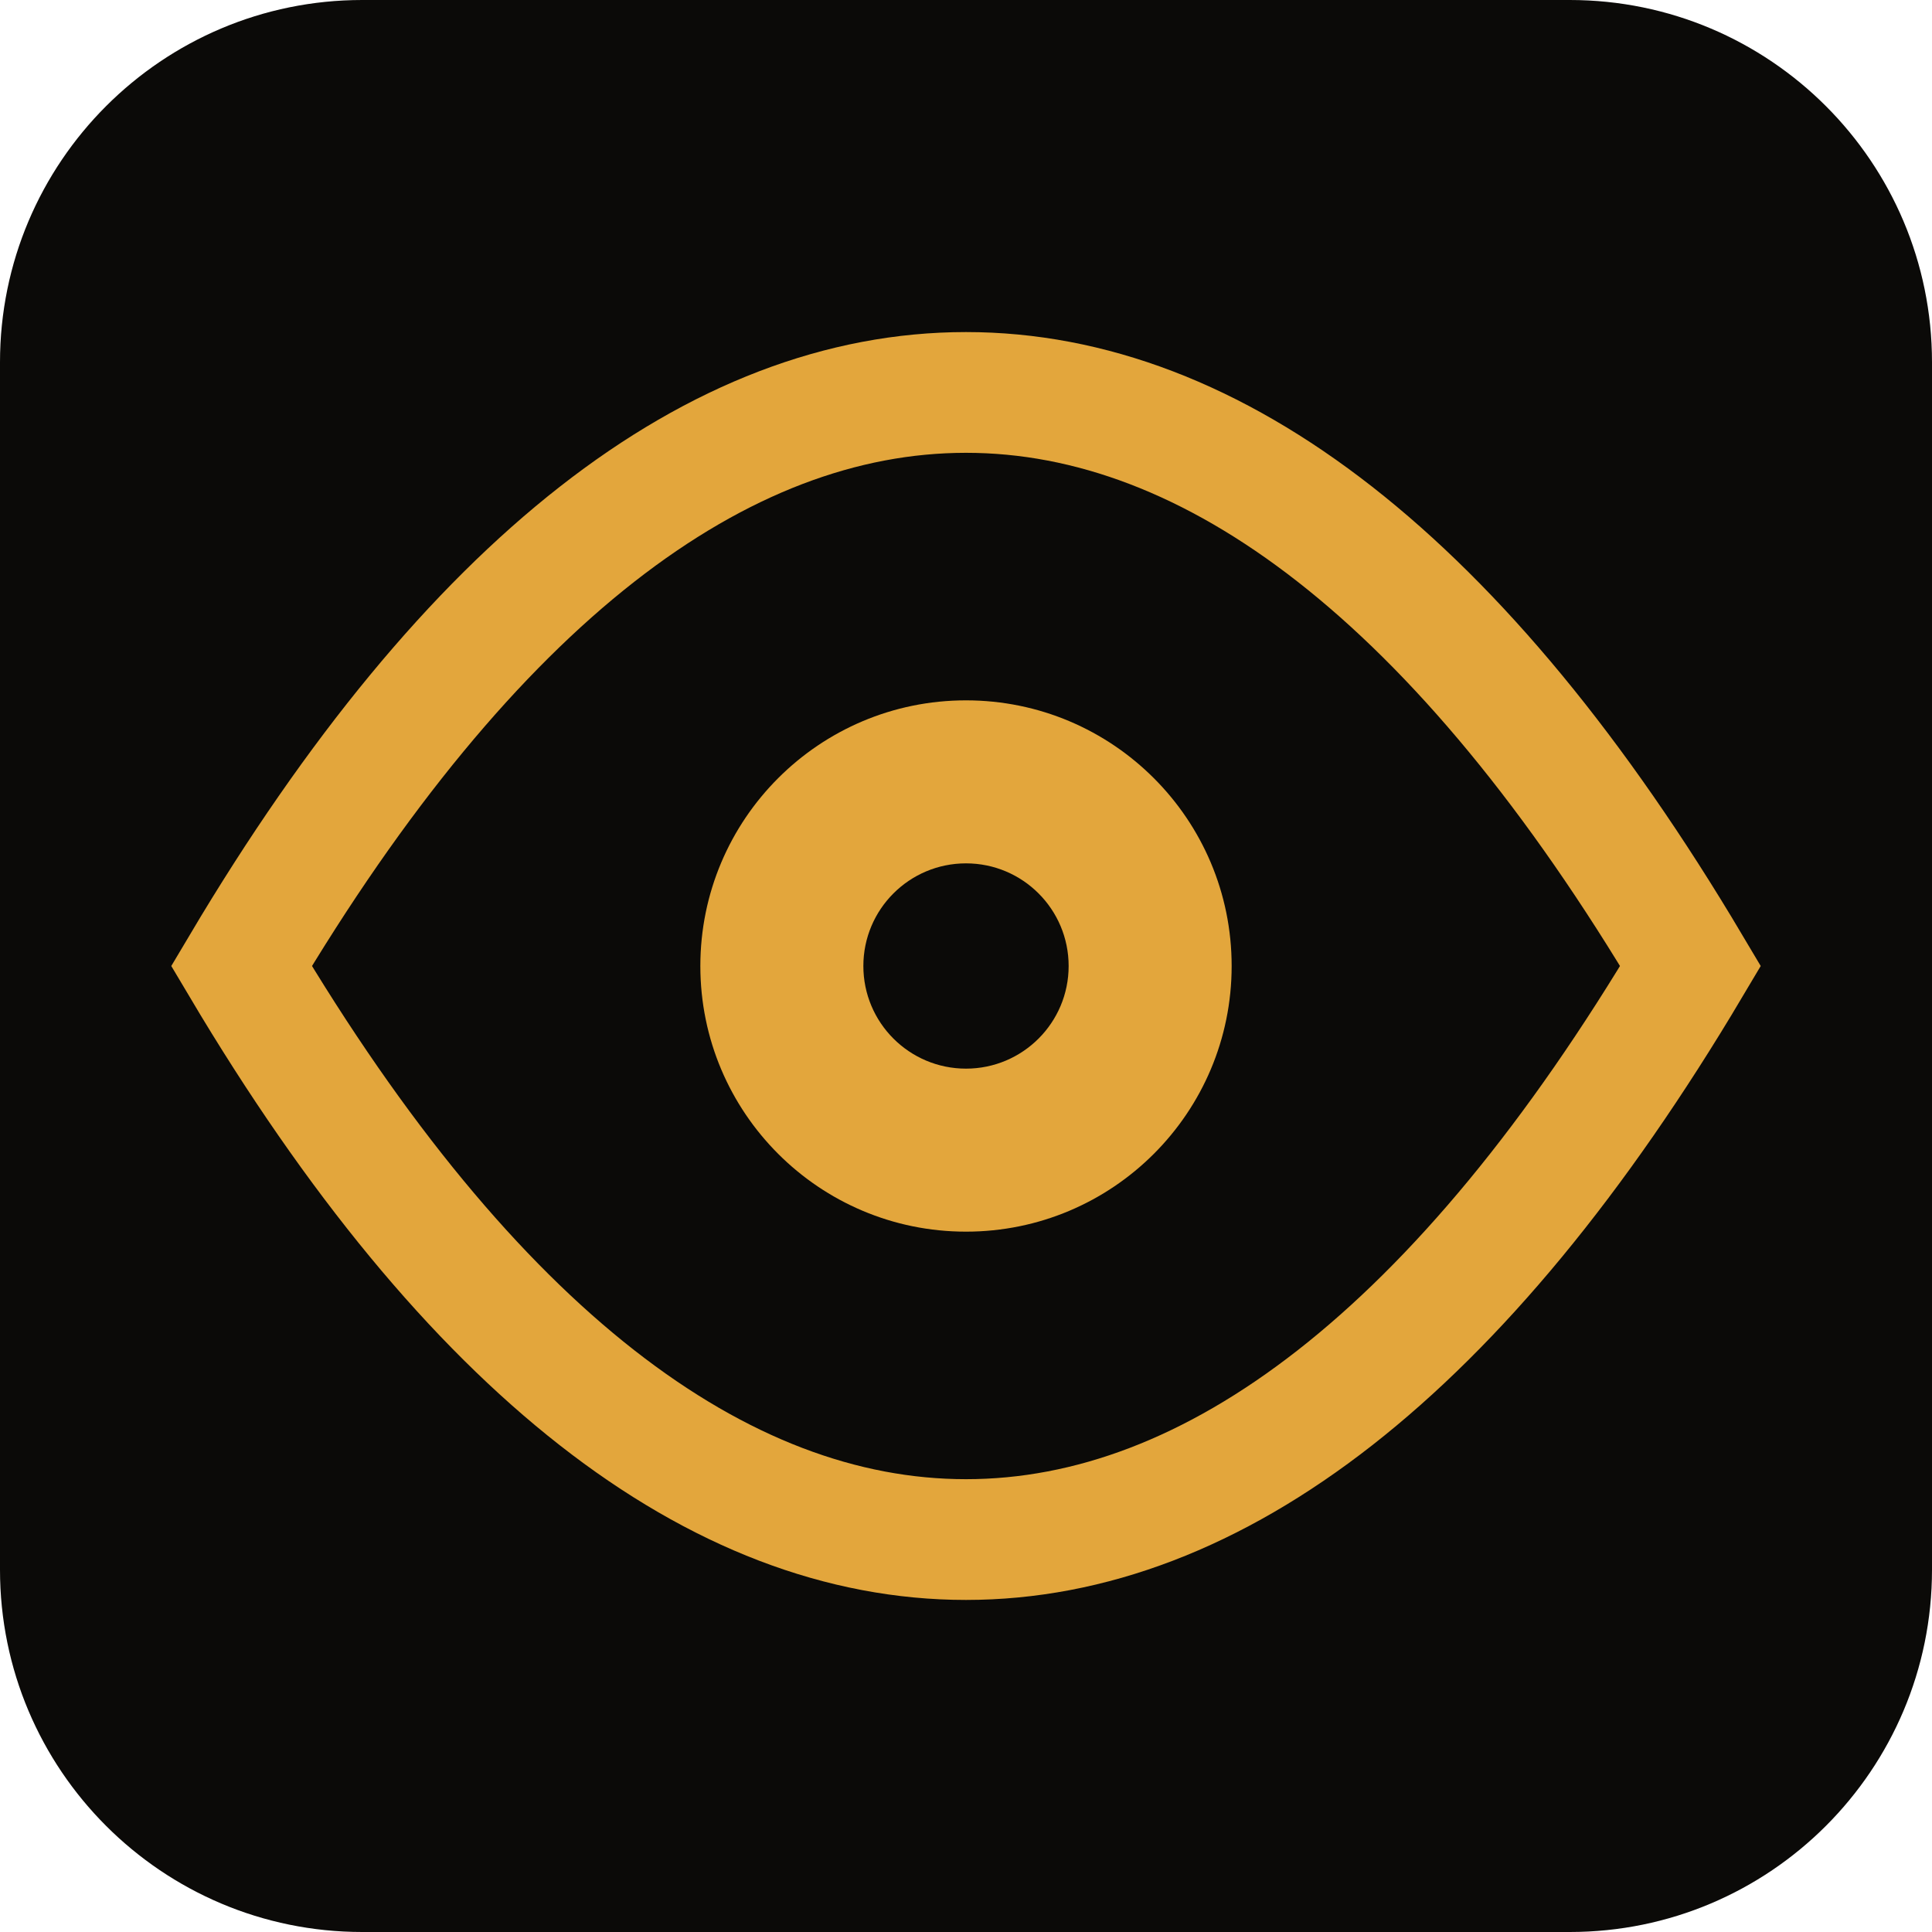
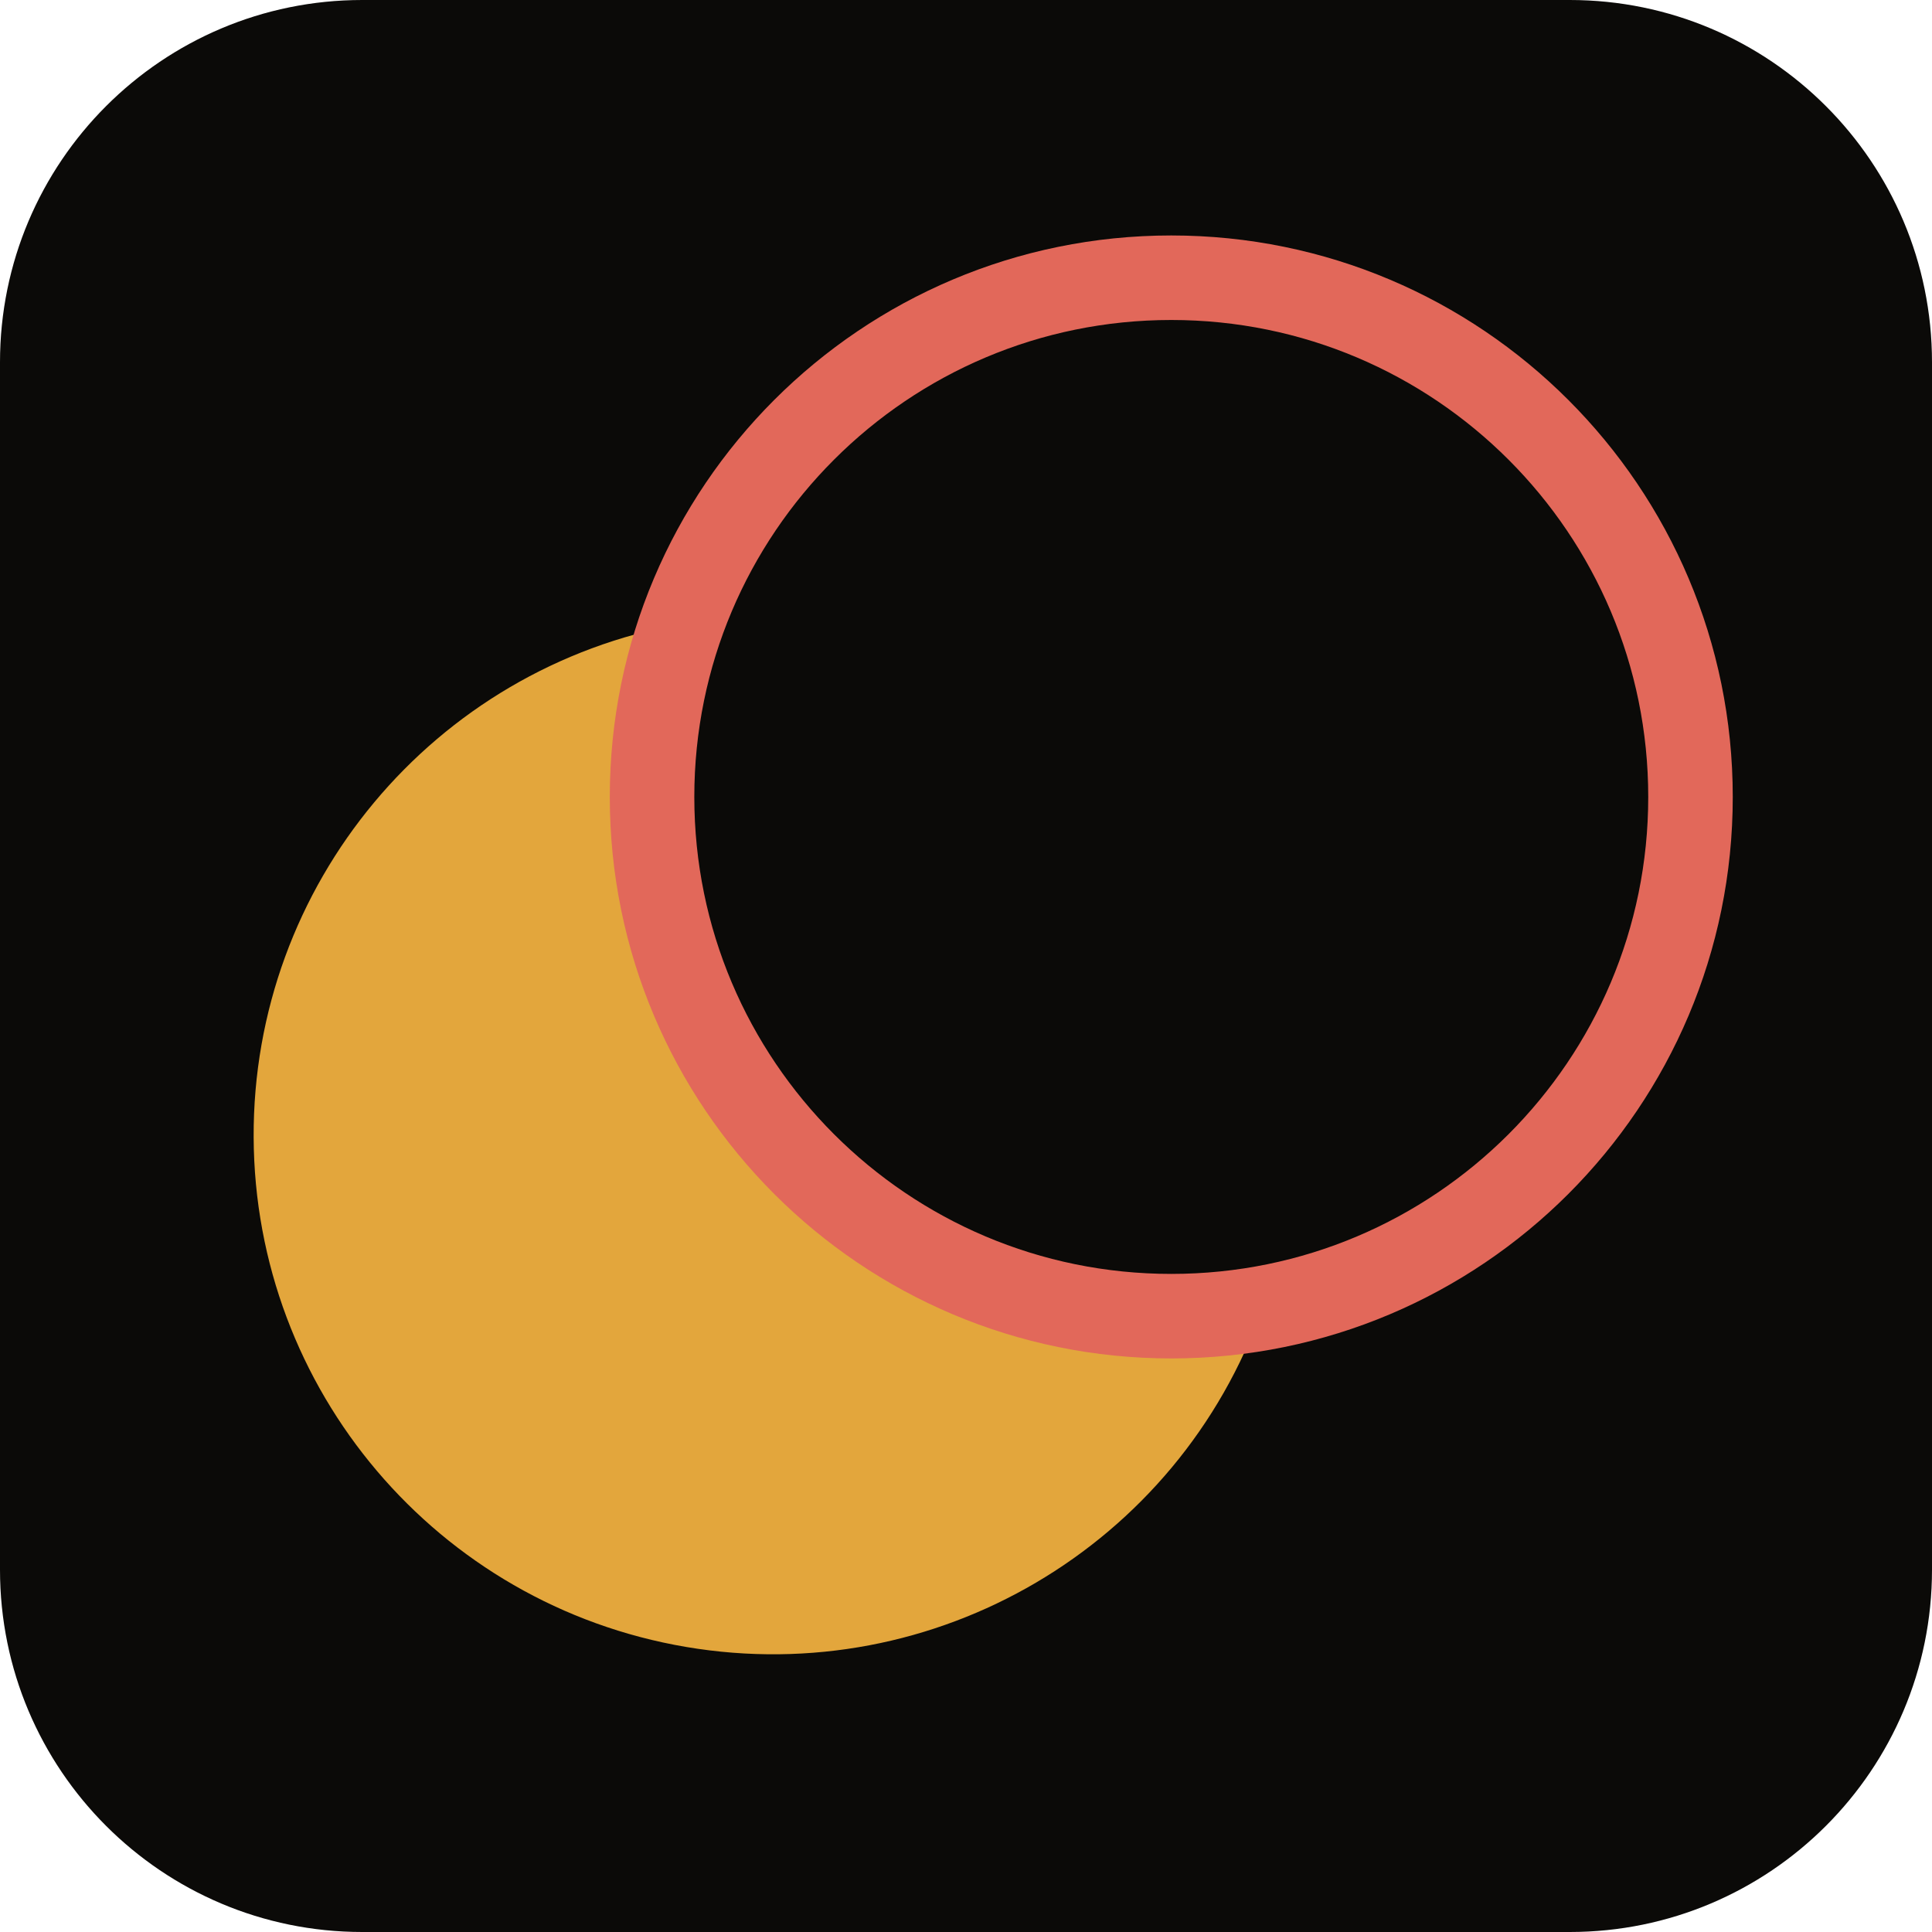
<svg xmlns="http://www.w3.org/2000/svg" viewBox="0 0 32 32">
  <rect width="32" height="32" rx="6" fill="#0b0a08" />
-   <path d="M4 16C7.8 9.6 11.9 6.5 16 6.5s8.2 3.1 12 9.5c-3.8 6.4-7.9 9.5-12 9.5S7.8 22.4 4 16z" fill="none" stroke="#e3a63c" stroke-width="2" />
-   <circle cx="16" cy="16" r="4.4" fill="#e3a63c" />
-   <circle cx="16" cy="16" r="1.7" fill="#0b0a08" />
+   <path d="M11.292 10.333A8.6 8.6 0 1 0 20.909 21.667A8.6 8.6 0 0 1 11.292 10.333Z" fill="#e3a63c" />
+   <circle cx="19.4" cy="13.2" r="8.6" fill="none" stroke="#e2685a" stroke-width="1.4" />
</svg>
